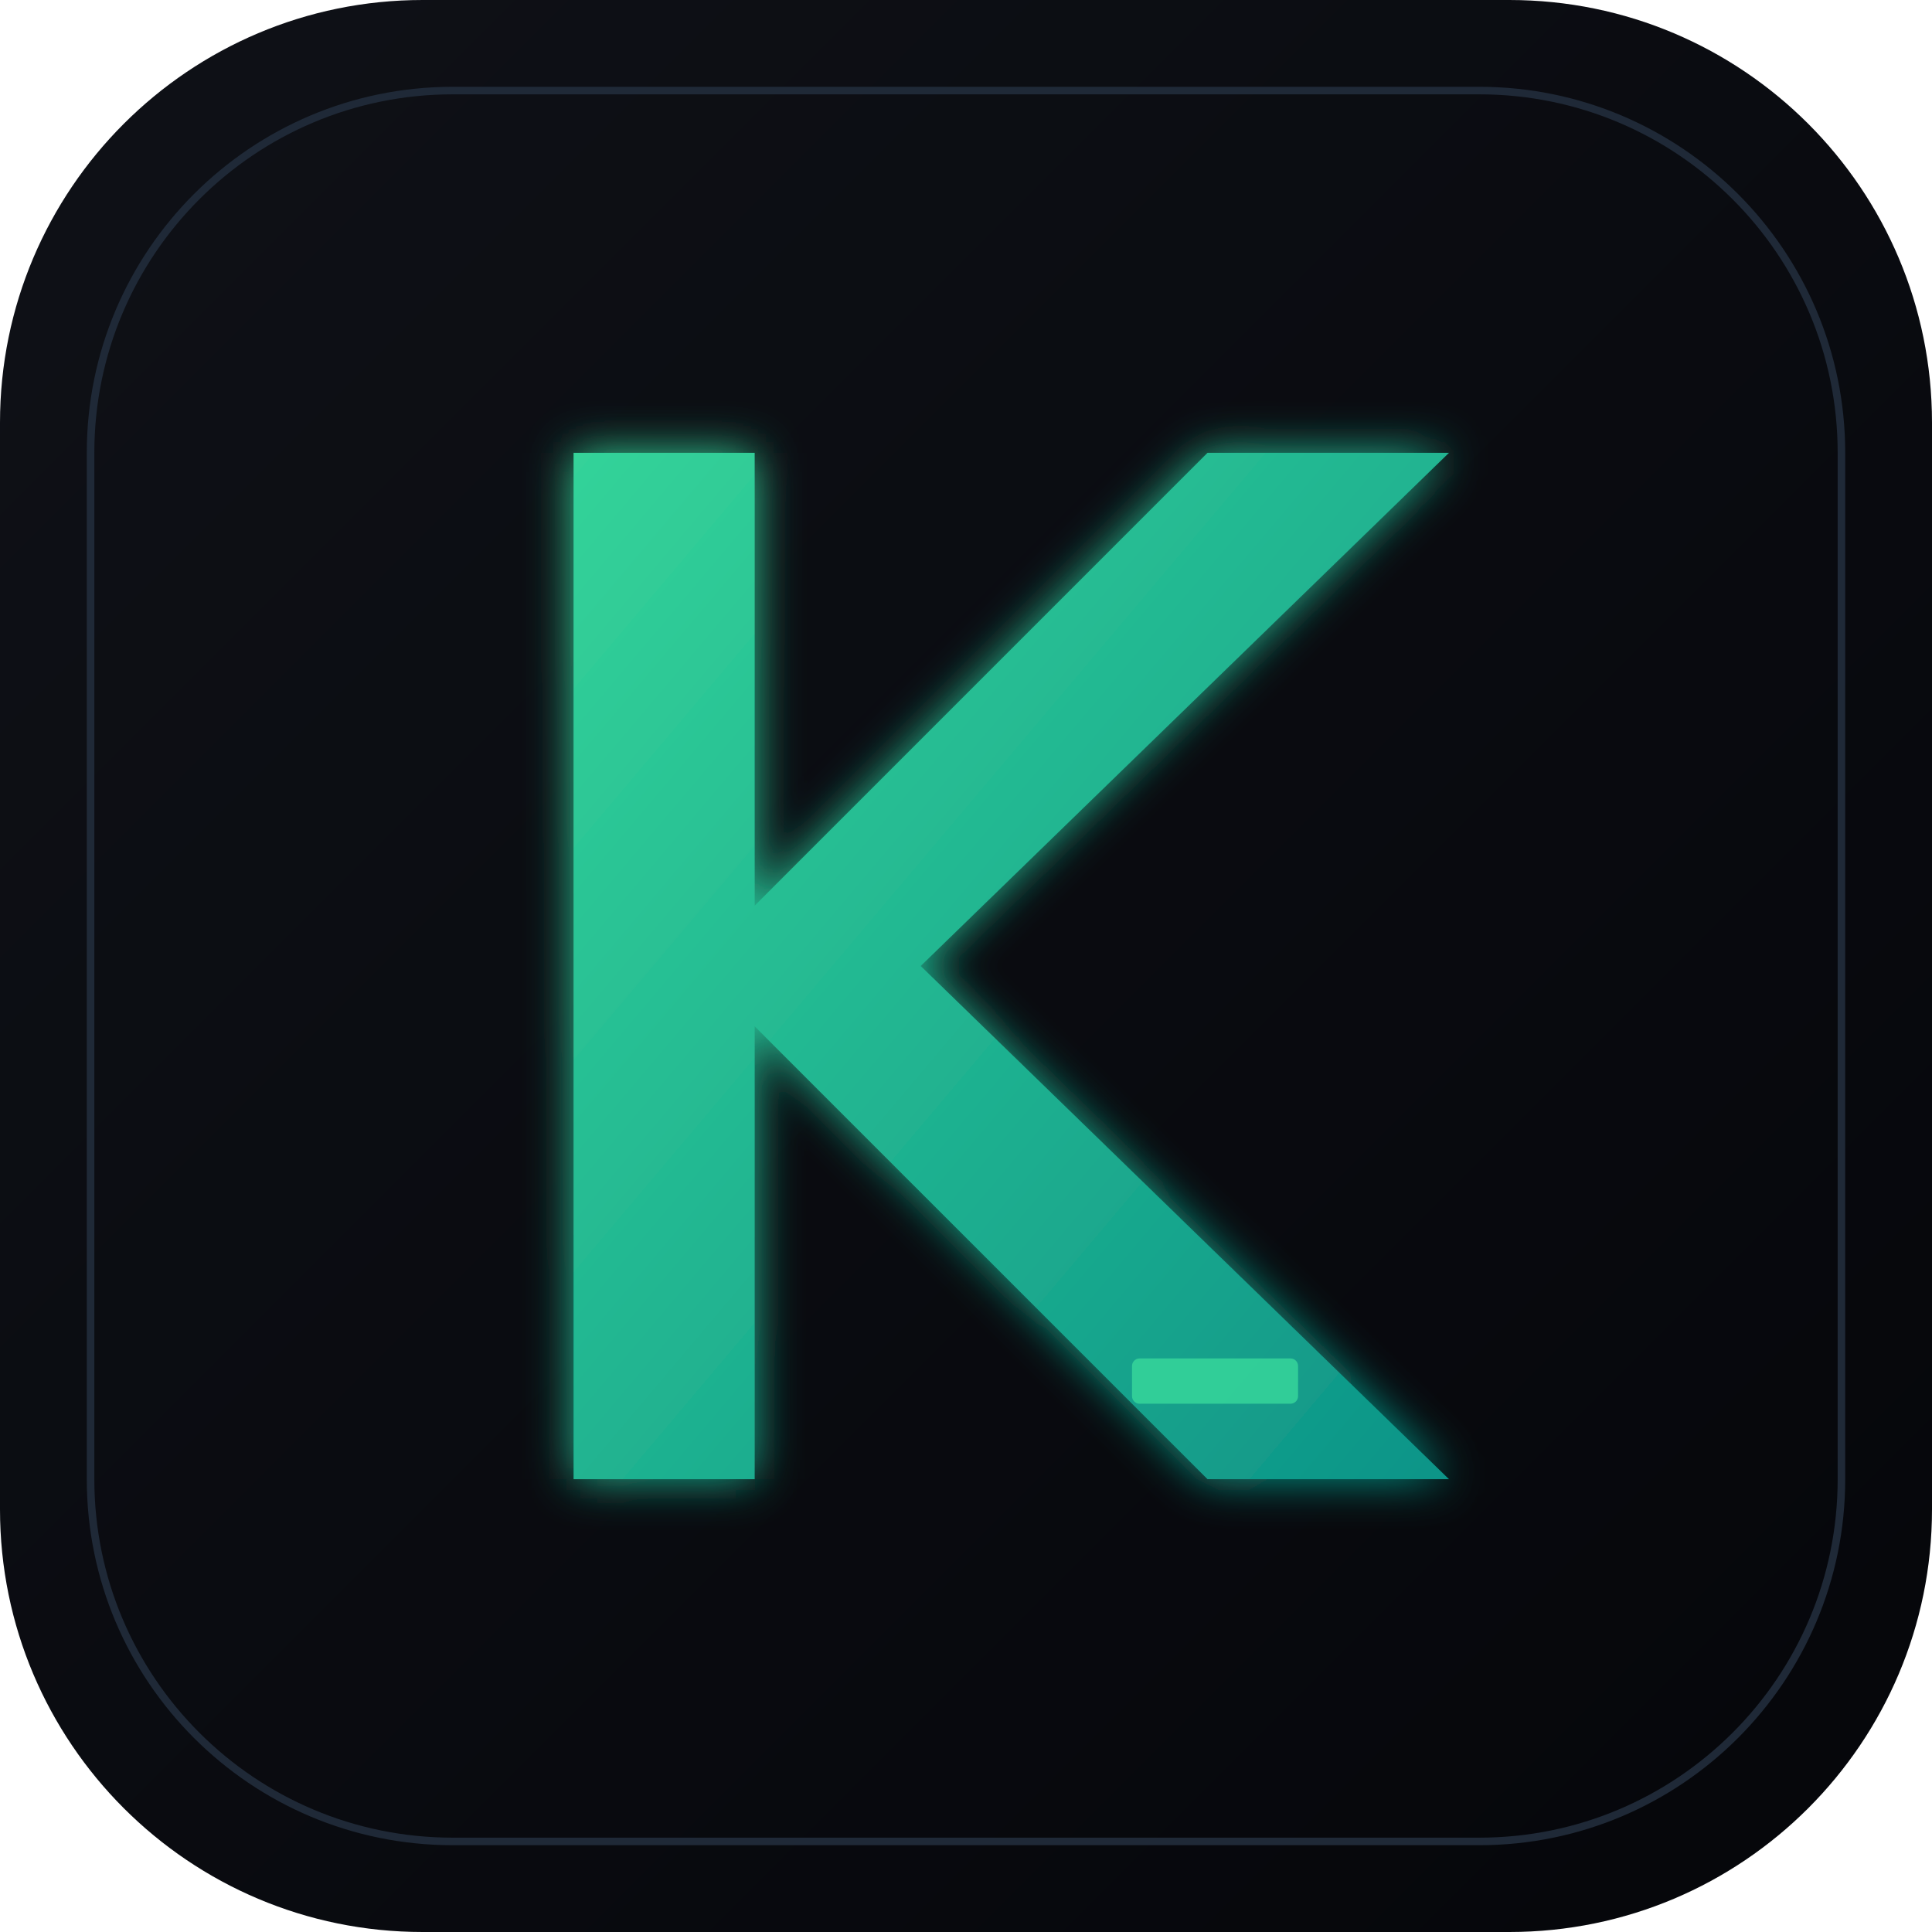
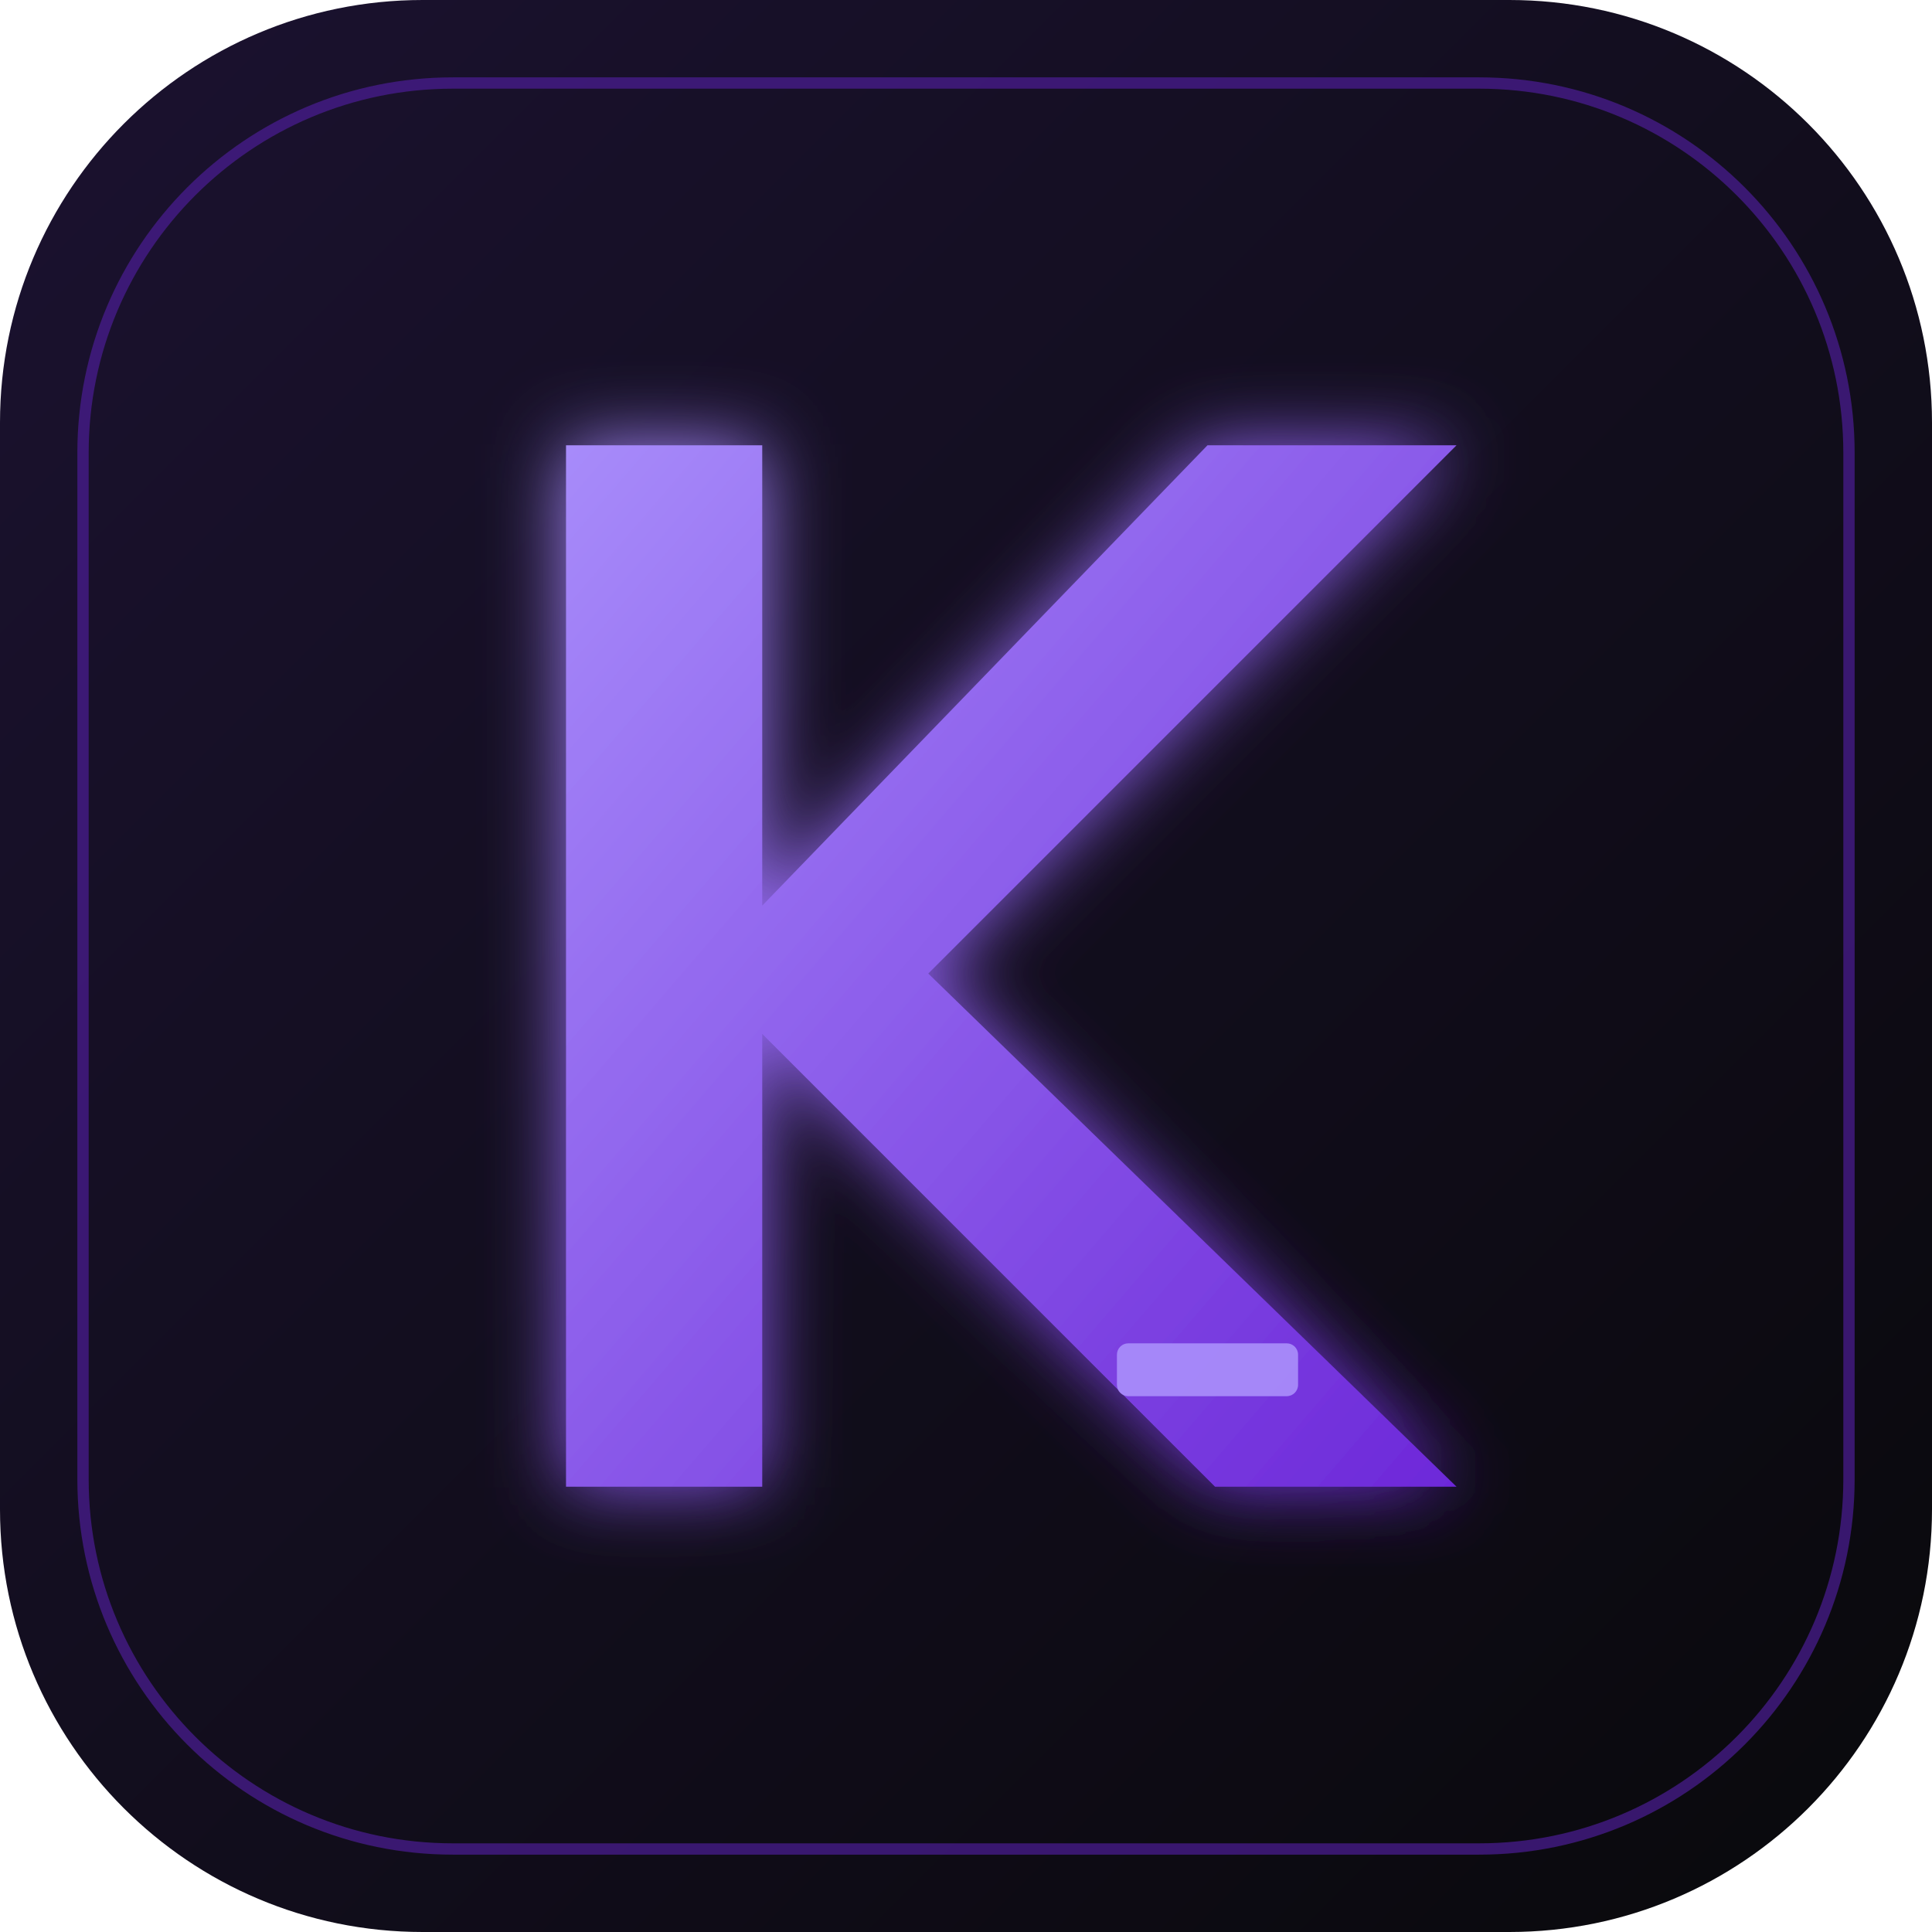
<svg xmlns="http://www.w3.org/2000/svg" viewBox="0 0 512 512" width="512" height="512">
  <defs>
    <linearGradient id="bg" x1="0" y1="0" x2="1" y2="1">
-       <stop offset="0%" stop-color="#0f1117" />
-       <stop offset="100%" stop-color="#05060a" />
+       <stop offset="0%" stop-color="#1b1230" />
+       <stop offset="100%" stop-color="#09090B" />
    </linearGradient>
    <linearGradient id="k" x1="0" y1="0" x2="1" y2="1">
-       <stop offset="0%" stop-color="#34d399" />
-       <stop offset="100%" stop-color="#0d9488" />
+       <stop offset="0%" stop-color="#a78bfa" />
+       <stop offset="100%" stop-color="#6d28d9" />
    </linearGradient>
-     <filter id="glow" x="-20%" y="-20%" width="140%" height="140%">
-       <feGaussianBlur stdDeviation="6" result="b" />
+     <filter id="glow" x="-30%" y="-30%" width="160%" height="160%">
+       <feGaussianBlur stdDeviation="10" result="b" />
      <feMerge>
        <feMergeNode in="b" />
        <feMergeNode in="SourceGraphic" />
      </feMerge>
    </filter>
  </defs>
  <rect width="512" height="512" rx="112" fill="url(#bg)" />
-   <rect x="24" y="24" width="464" height="464" rx="96" fill="none" stroke="#1f2937" stroke-width="2" />
+   <rect x="22" y="22" width="468" height="468" rx="98" fill="none" stroke="#4C1D95" stroke-width="3" opacity="0.7" />
  <g filter="url(#glow)">
-     <path d="M152 120 L152 392 L200 392 L200 272 L320 392 L384 392 L244 256 L384 120 L320 120 L200 240 L200 120 Z" fill="url(#k)" />
+     <path d="M150 118 L150 394 L202 394 L202 274 L322 394 L386 394 L246 258 L386 118 L320 118 L202 240 L202 118 Z" fill="url(#k)" />
  </g>
-   <rect x="300" y="360" width="44" height="12" rx="2" fill="#34d399" opacity="0.9" />
+   <rect x="296" y="356" width="48" height="14" rx="3" fill="#a78bfa" opacity="0.95" />
</svg>
